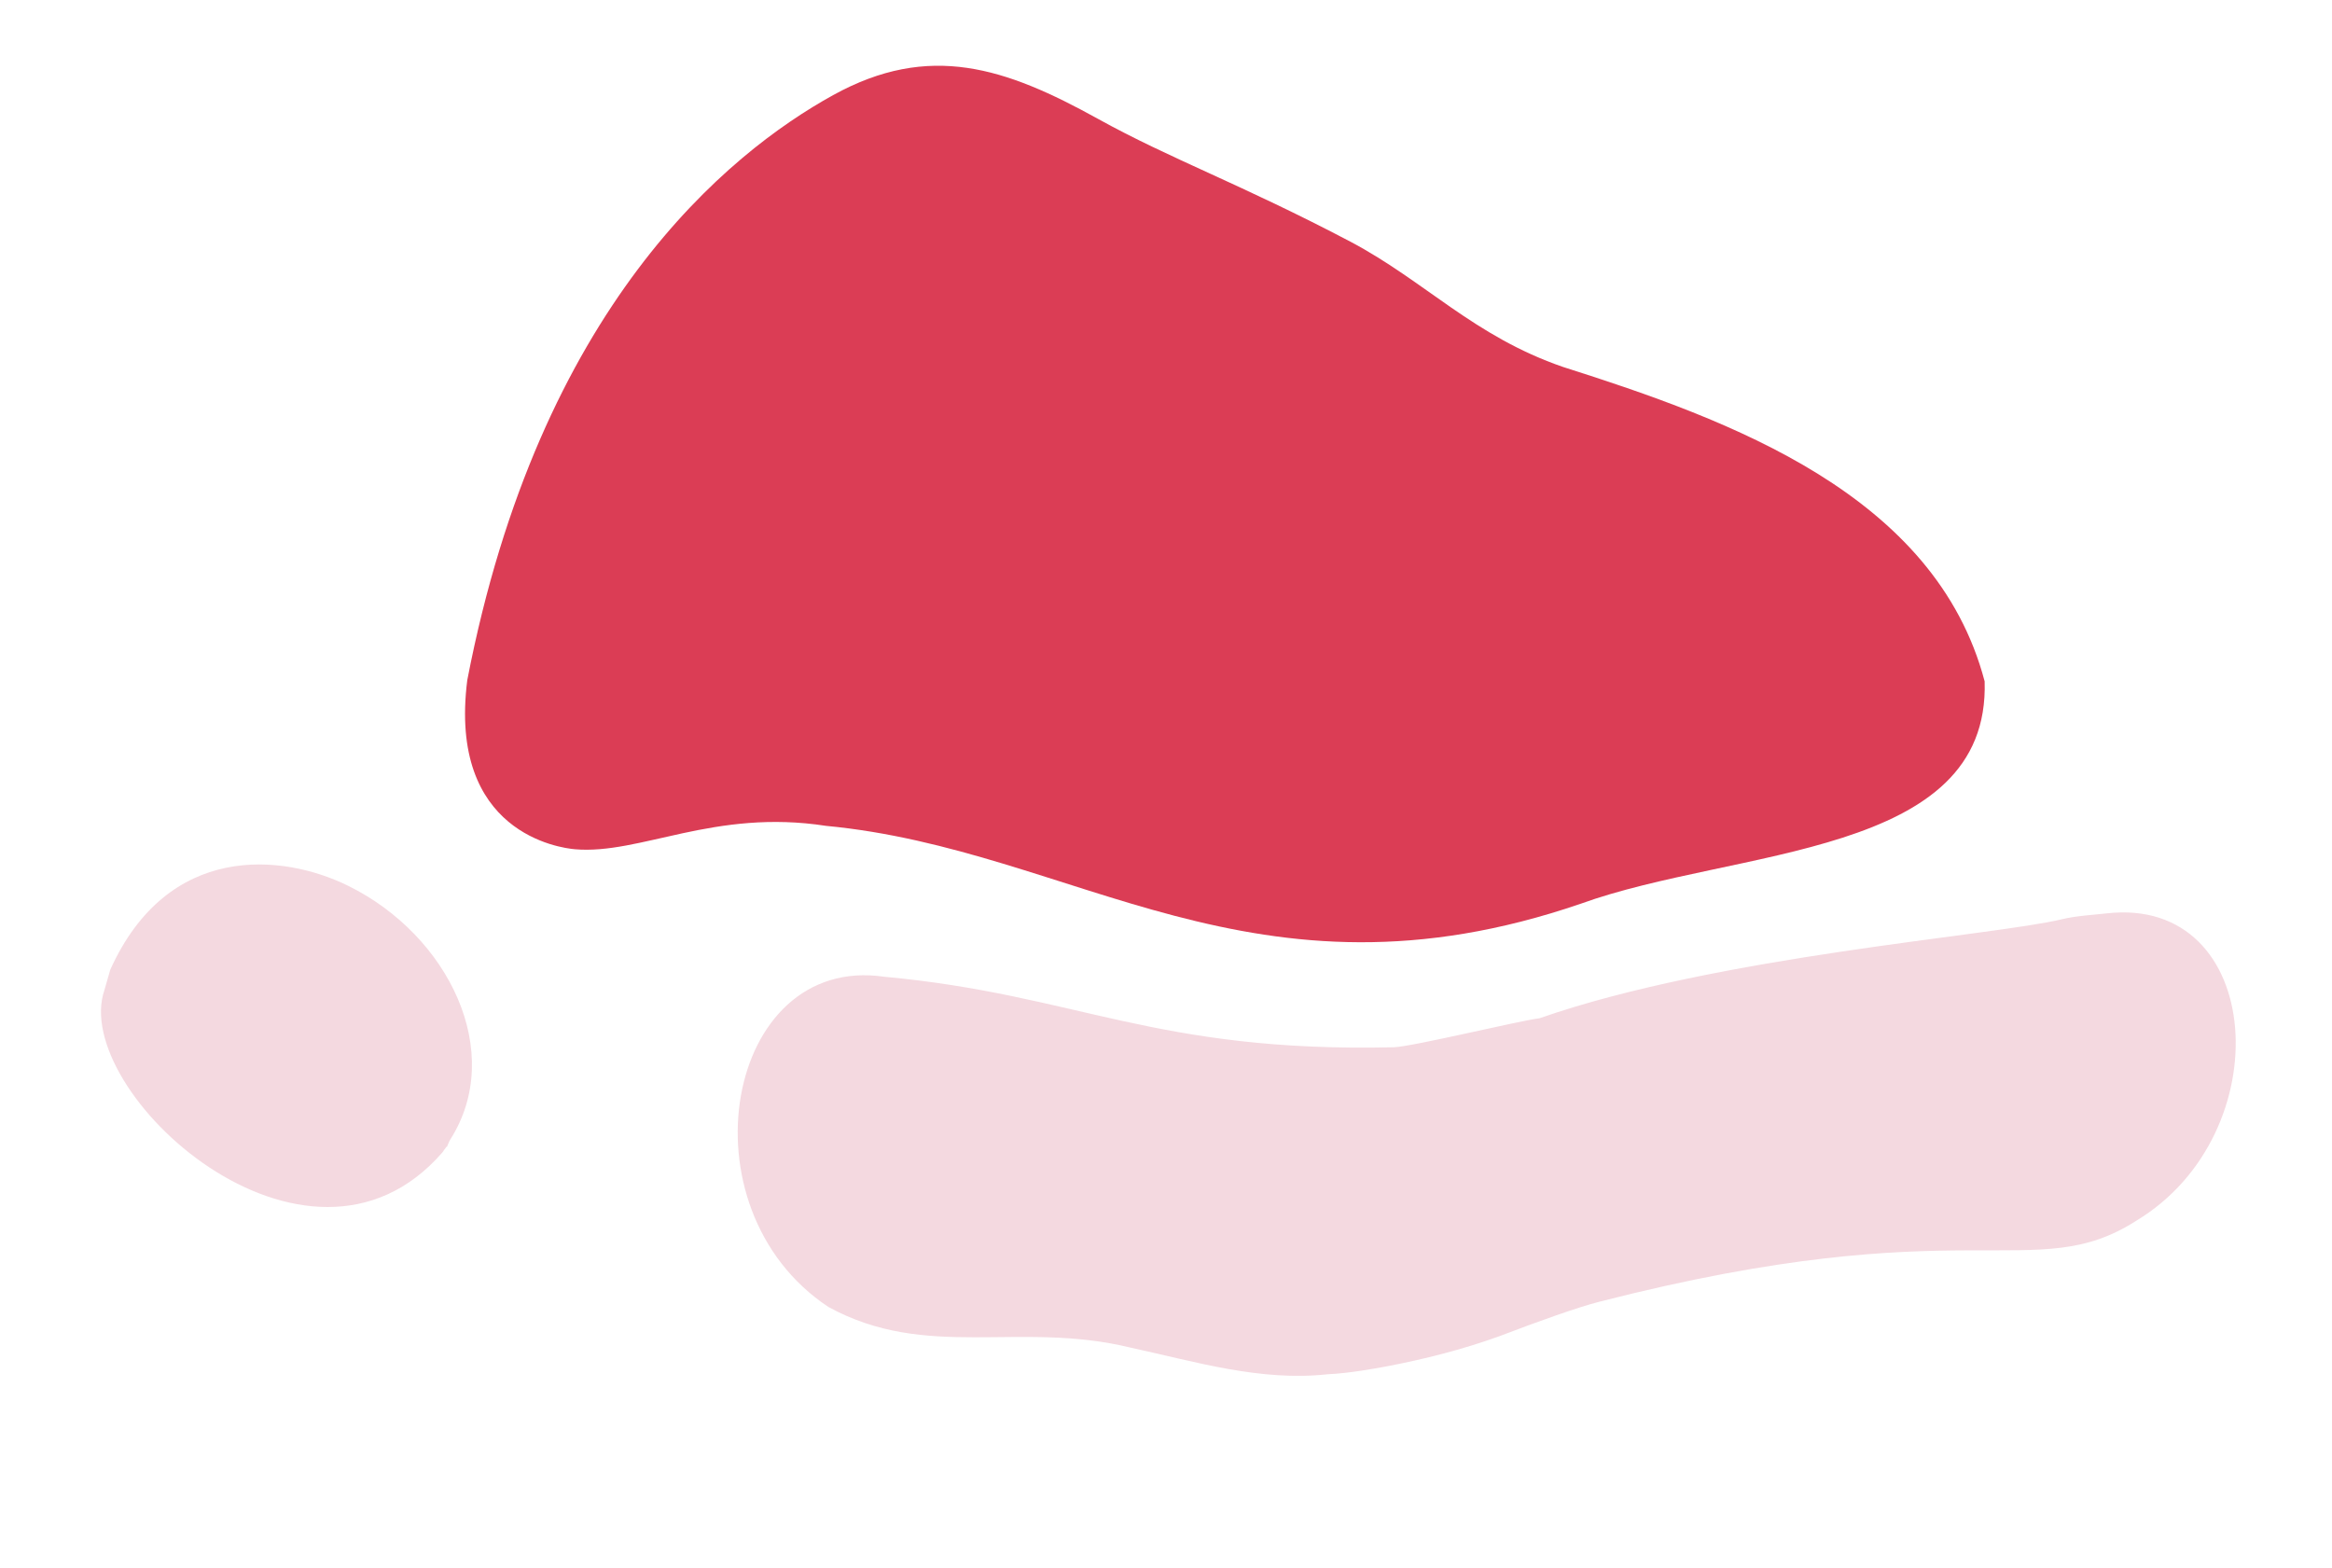
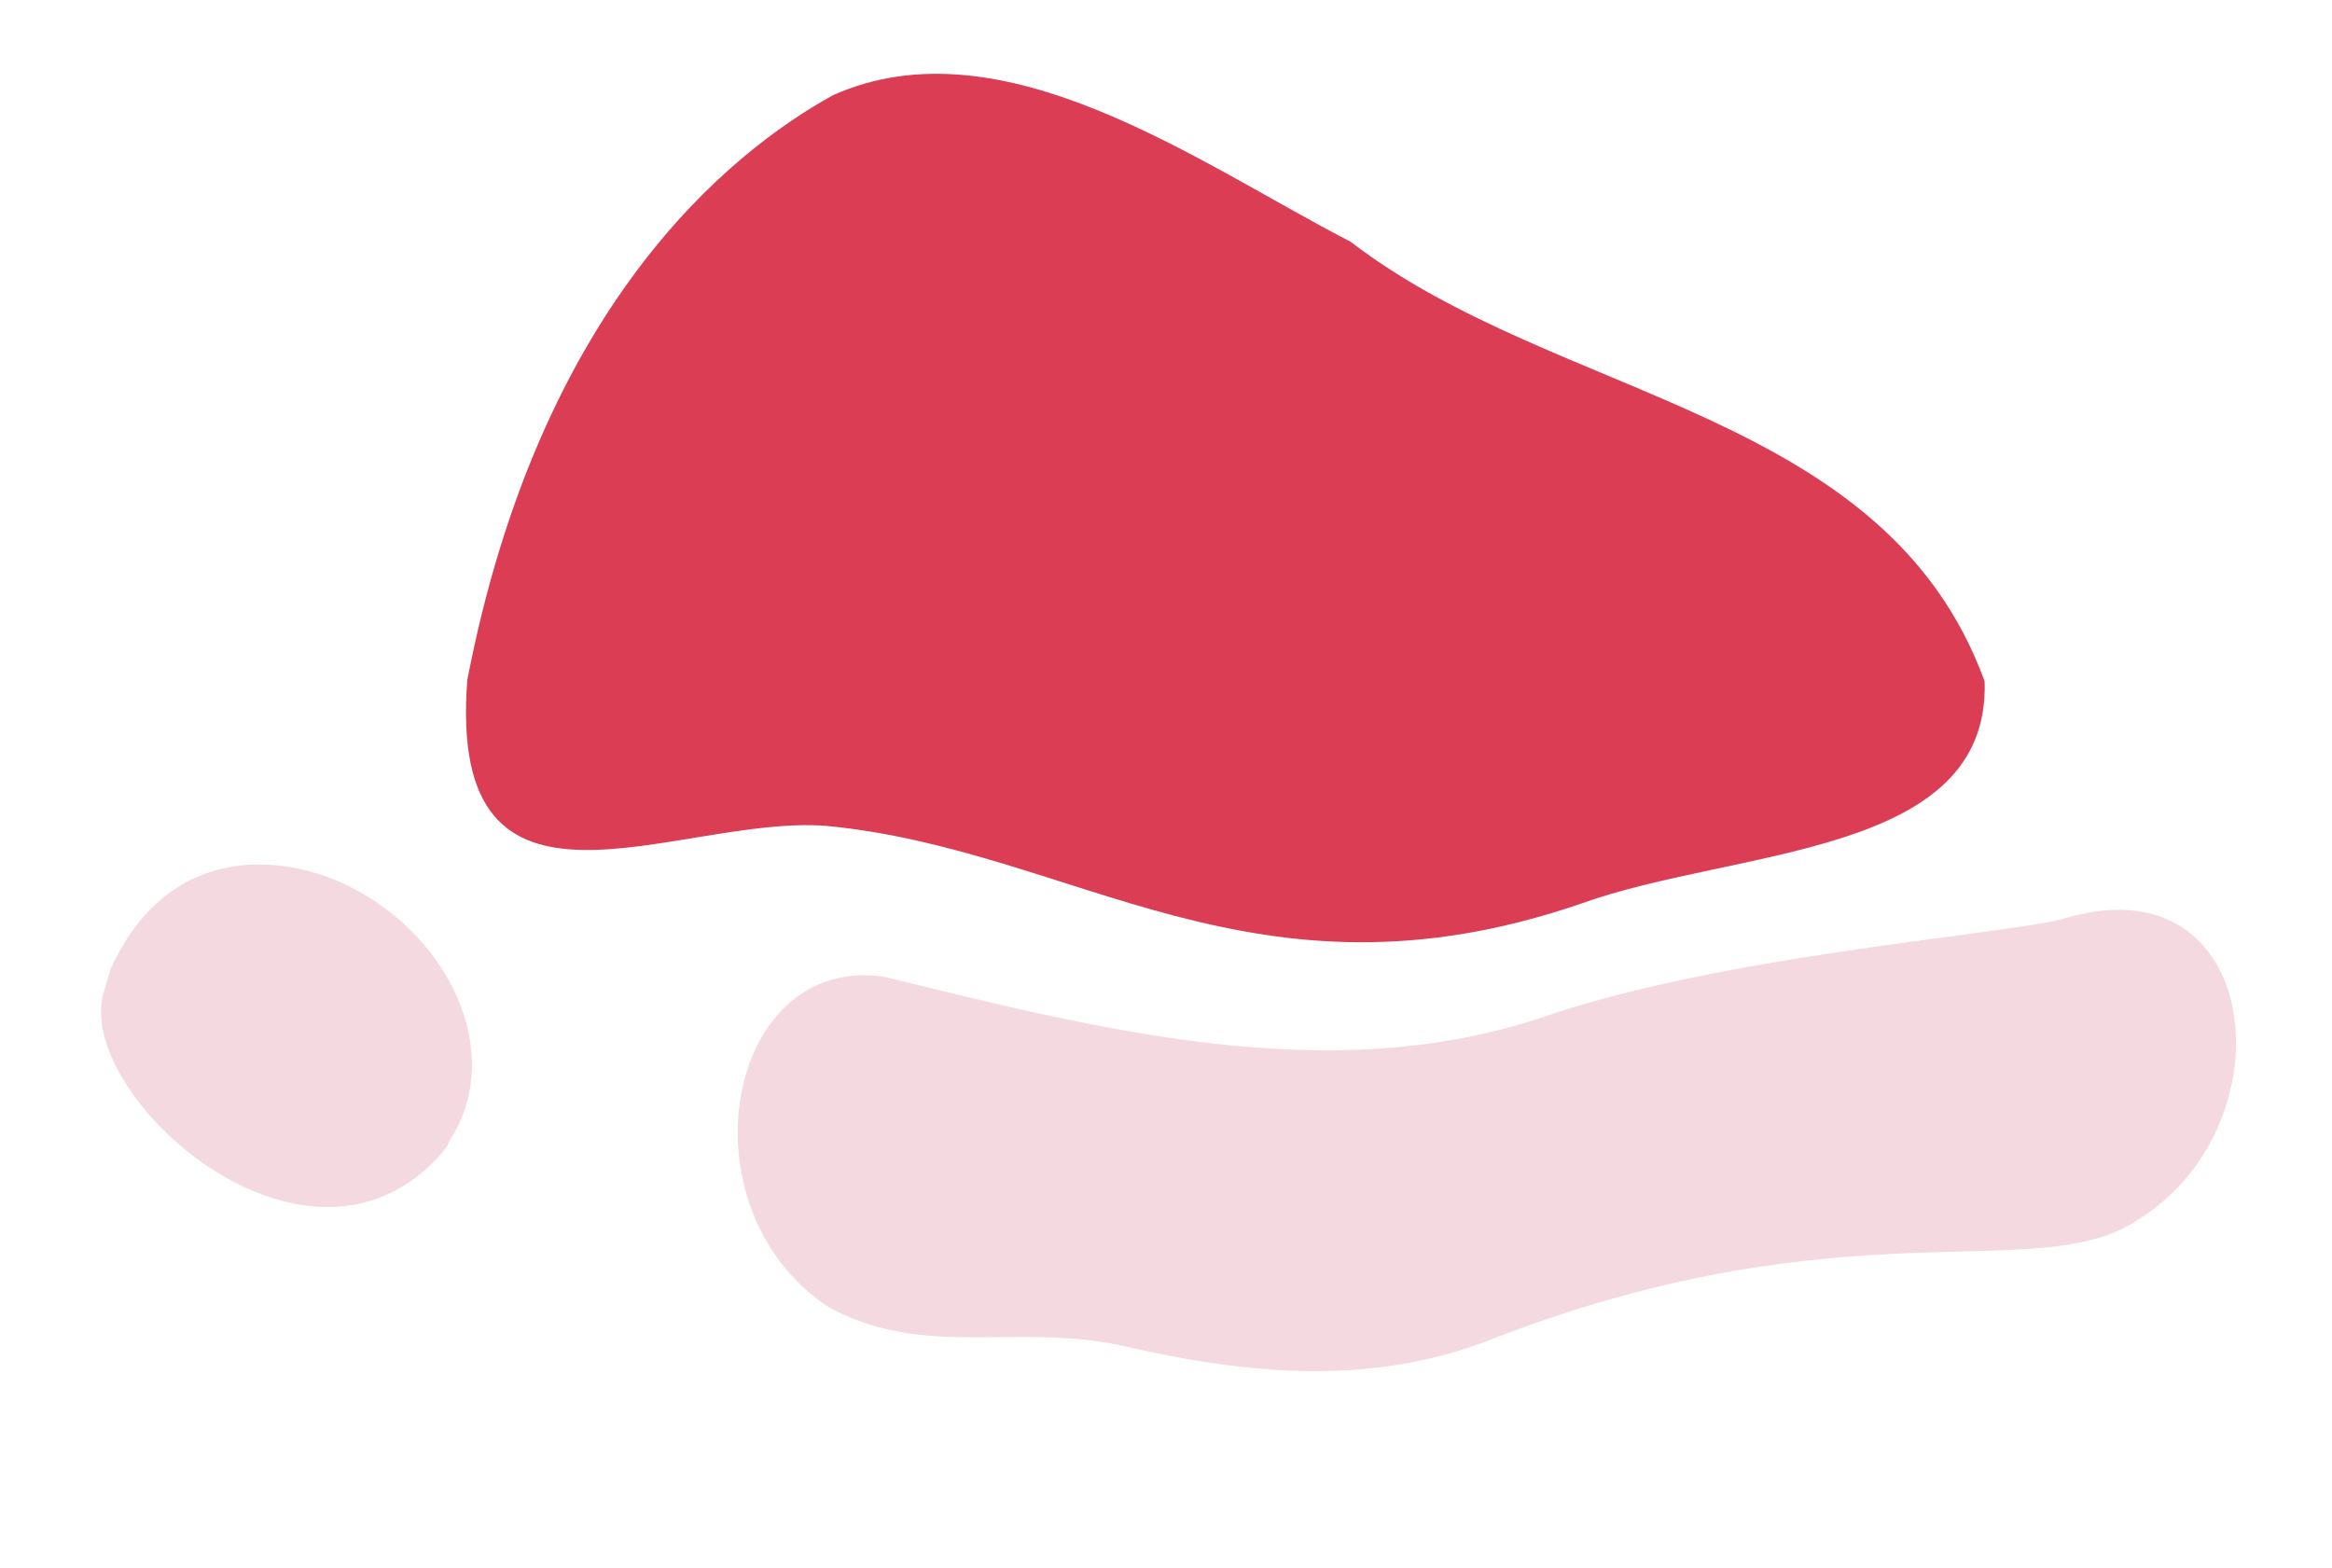
- <svg xmlns="http://www.w3.org/2000/svg" viewBox="0 0 1886.373 1268.048" xml:space="preserve" version="1.1" id="svg2" width="1886.373" height="1268.048">
-   <defs id="defs2" />
-   <path fill="#db3d55" d="M 377.993,550.123 C 436.286,248.153 588.75,123.994 673.894,76.966 751.839,33.914 813.484,54.792 888.19,96.16 946.936,128.682 1003.83,148.928 1092.573,195.607 c 60.204,31.872 99.699,76.469 171.873,101.26 135.046,42.919 301.065,103.029 340.944,254.286 4.52,142.644 -201.692,134.631 -326.849,179.939 -264.894,90.743 -408.105,-43.955 -610.401,-63.035 -90.428,-14.01 -150.209,23.472 -203.107,18.921 -11.613,-0.999 -102.766,-12.816 -87.041,-136.855" id="path1" style="stroke-width:0.911" />
-   <path fill="#f4d9e0" d="m 1212.223,1081.13 c -29.595,10.622 -59.887,18.312 -90.741,24.192 -6.441,1.238 -30.654,5.693 -47.385,6.337 -54.572,6.014 -106.984,-10.149 -159.554,-21.527 -90.268,-22.016 -164.82,10.696 -244.446,-32.9 -120.749,-80.136 -83.105,-285.813 45.022,-267.129 156.13,14.354 218.459,61.545 412.448,57.046 15.508,-0.576 102.371,-21.707 117.771,-23.453 144.904,-50.608 366.706,-66.644 422.514,-80.081 11.801,-2.843 24.18,-3.395 36.323,-4.768 127.963,-14.467 140.865,178.141 23.885,248.633 -82.6,52.917 -136.291,-10.815 -434.319,65.517 -17.35,4.443 -47.751,15.24 -81.519,28.133 M 89.179,784.483 C 135.748,681.197 228.44,690.351 281.599,716.528 c 81.489,40.129 127.361,134.758 82.731,205.095 -1.171,1.845 -1.852,3.995 -2.76,6.003 0,0 -0.037,-0.071 -0.333,-0.025 -1.312,1.557 -2.328,3.068 -3.344,4.579 C 248.292,1058.463 56.078,882.314 84.519,800.74" id="path2" style="stroke-width:0.911" />
+ <svg xmlns="http://www.w3.org/2000/svg" viewBox="0 0 1886.373 1268.048" xml:space="preserve" width="1886.373" height="1268.048">
+   <path fill="#db3d55" d="M377.993 550.123c58.293-301.97 210.757-426.129 295.9-473.157 137.615-61.339 296.55 55.681 418.68 118.64 168.386 129.348 432.335 135.034 512.817 355.546 4.52 142.645-201.692 134.632-326.849 179.94-264.894 90.743-408.105-43.955-610.4-63.035-121.02-9.215-306.857 100.523-290.148-117.934" style="stroke-width:.911" />
+   <path fill="#f4d9e0" d="M1212.223 1081.13c-97.632 40.126-197.012 31.636-297.68 9.002-90.268-22.017-164.82 10.696-244.446-32.9-120.75-80.136-83.105-285.813 45.022-267.129 179.796 44.253 360.304 89.416 530.22 33.593 144.903-50.607 366.706-66.643 422.514-80.08 163.874-51.131 185.916 168.113 60.208 243.865-79.264 52.83-232.797-14.416-515.838 93.65M89.18 784.482c46.57-103.286 139.26-94.132 192.42-67.955 81.49 40.129 127.361 134.758 82.731 205.095-1.17 1.845-1.852 3.995-2.76 6.003 0 0-.036-.07-.333-.025-1.312 1.557-2.328 3.068-3.344 4.58C248.292 1058.463 56.078 882.314 84.52 800.74" />
</svg>
